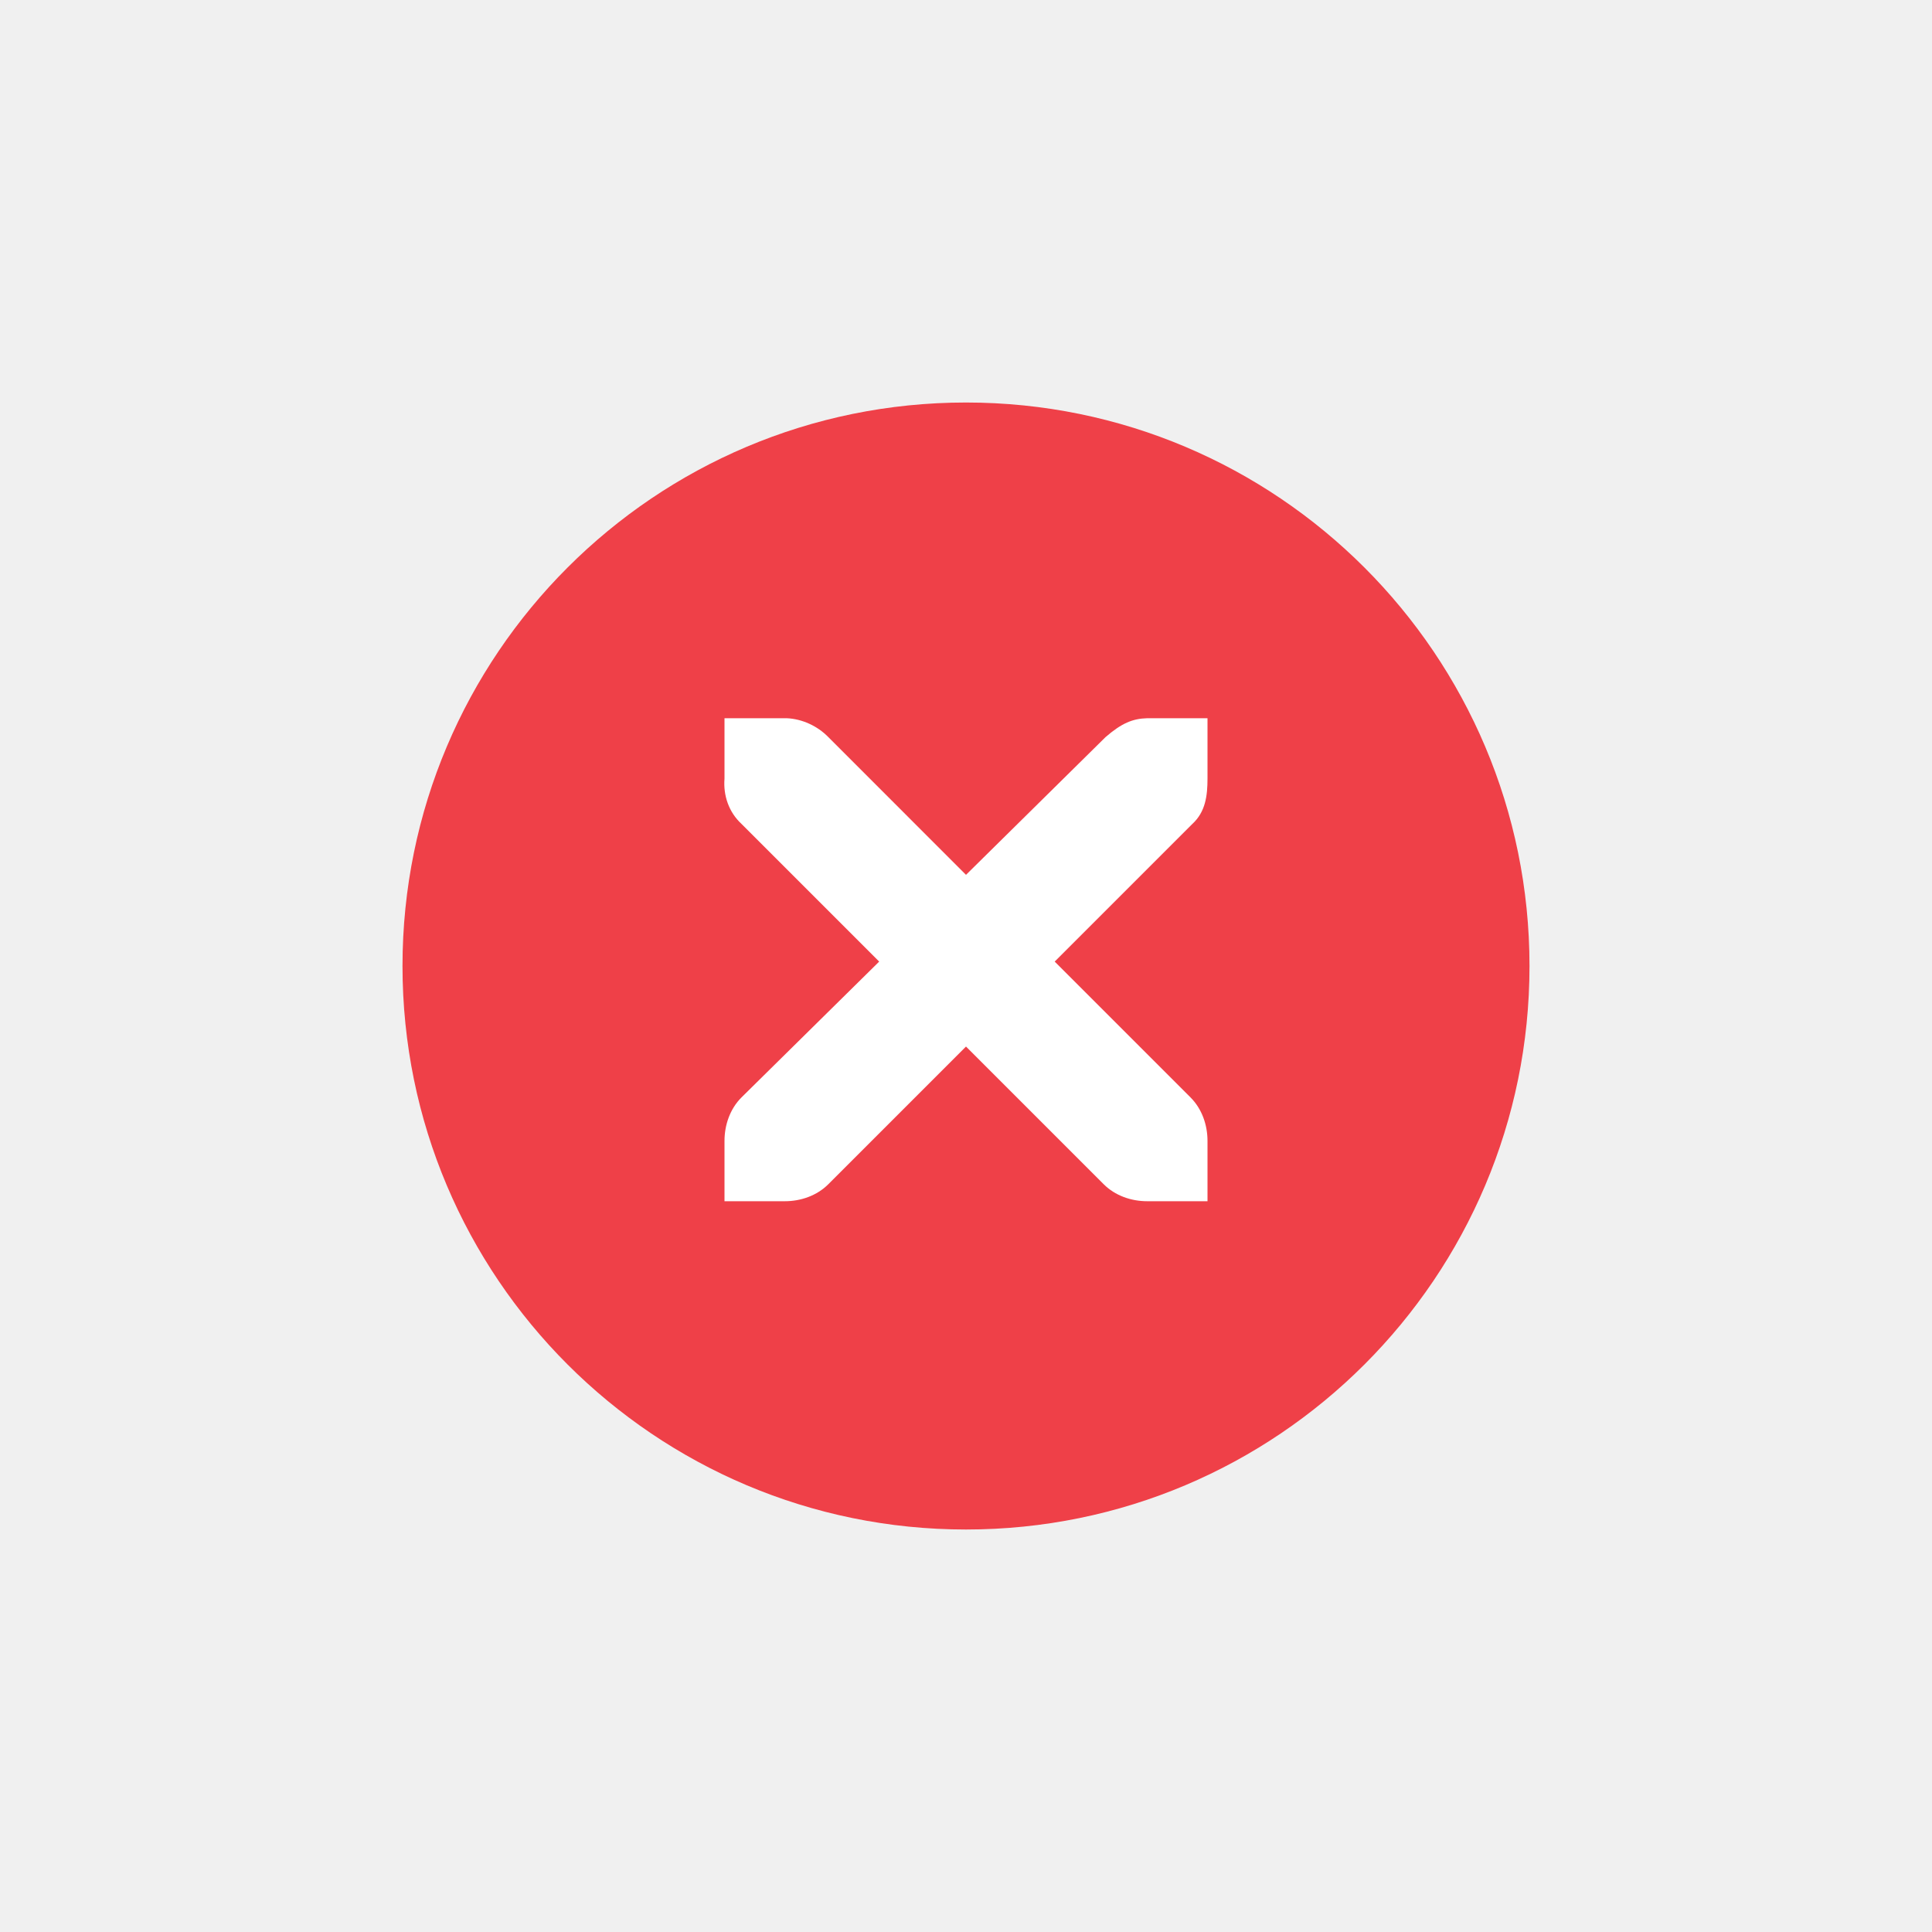
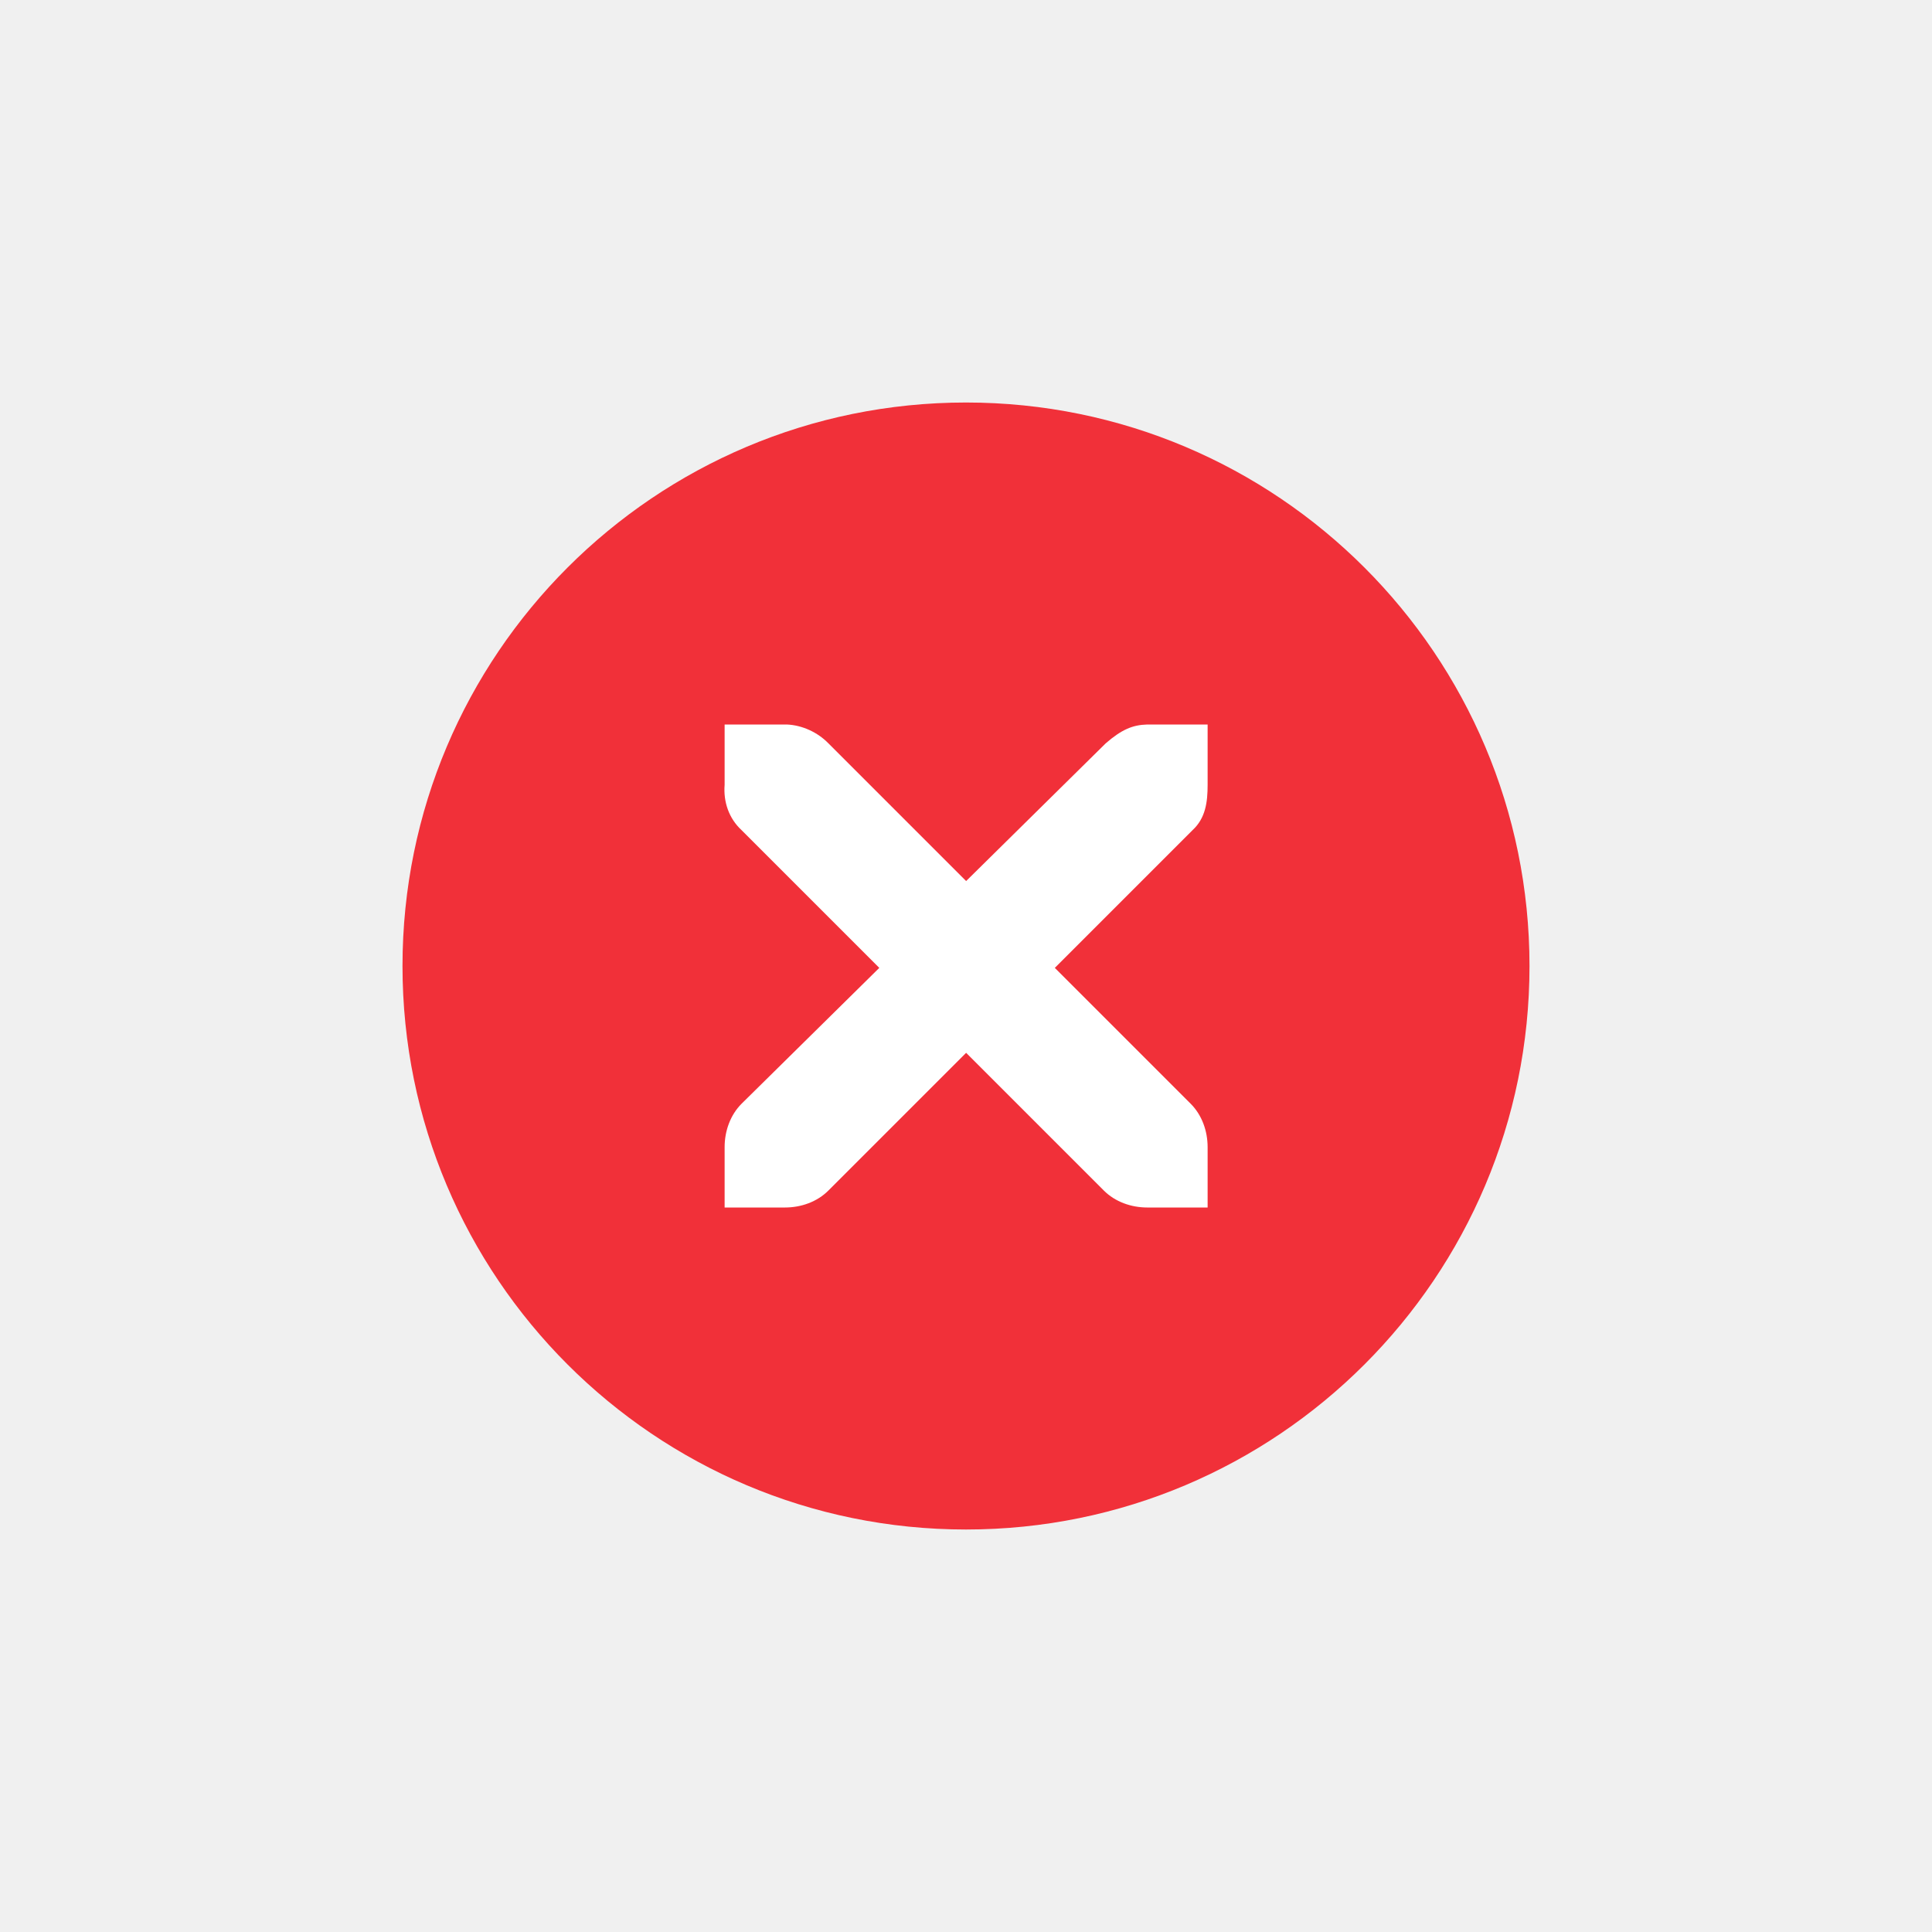
<svg xmlns="http://www.w3.org/2000/svg" width="24" height="24" id="svg4306" version="1.1" style="enable-background:new">
  <defs id="defs4308">
    <linearGradient id="linearGradient3770">
      <stop style="stop-color:#000000;stop-opacity:0.628;" offset="0" id="stop3772" />
      <stop style="stop-color:#000000;stop-opacity:0.498;" offset="1" id="stop3774" />
    </linearGradient>
    <linearGradient id="linearGradient4882">
      <stop style="stop-color:#ffffff;stop-opacity:1;" offset="0" id="stop4884" />
      <stop style="stop-color:#ffffff;stop-opacity:0;" offset="1" id="stop4886" />
    </linearGradient>
    <linearGradient id="linearGradient3784-6">
      <stop style="stop-color:#ffffff;stop-opacity:0.216;" offset="0" id="stop3786-4" />
      <stop style="stop-color:#ffffff;stop-opacity:0;" offset="1" id="stop3788-6" />
    </linearGradient>
    <linearGradient id="linearGradient4892">
      <stop id="stop4894" offset="0" style="stop-color:#2f3a42;stop-opacity:1;" />
      <stop id="stop4896" offset="1" style="stop-color:#1d242a;stop-opacity:1;" />
    </linearGradient>
    <linearGradient id="linearGradient4882-4">
      <stop id="stop4884-9" offset="0" style="stop-color:#728495;stop-opacity:1;" />
      <stop id="stop4886-9" offset="1" style="stop-color:#617c95;stop-opacity:0;" />
    </linearGradient>
  </defs>
  <g id="layer1" transform="translate(0,-1028.362)">
    <g style="display:inline" id="titlebutton-close-active" transform="translate(-437,1218)">
      <g id="g4927-8-7" style="display:inline;opacity:1" transform="translate(-882,-432.6378)">
        <g transform="translate(-103,0)" style="display:inline;opacity:1" id="g4490-6-3-7">
          <g id="g4092-0-2-2-1" style="display:inline" transform="translate(58,0)">
-             <circle r="7" cy="255" cx="1376" style="fill:#ef4048;fill-opacity:1;stroke:none;stroke-width:0;stroke-linecap:butt;stroke-linejoin:miter;stroke-miterlimit:4;stroke-dasharray:none;stroke-dashoffset:0;stroke-opacity:1" id="path4068-7-5-4-9" />
+             <circle r="7" cy="255" cx="1376" style="fill:#f13039;fill-opacity:1;stroke:none;stroke-width:0;stroke-linecap:butt;stroke-linejoin:miter;stroke-miterlimit:4;stroke-dasharray:none;stroke-dashoffset:0;stroke-opacity:1" id="path4068-7-5-4-9" />
          </g>
        </g>
        <g id="g4778-3-6" transform="translate(1323,246.8672)" style="fill:#ffffff;fill-opacity:1">
          <g style="display:inline;fill:#ffffff;fill-opacity:1" id="layer9-9-6-0" transform="translate(-60,-518)" />
          <g id="layer10-2-3-6" transform="translate(-60,-518)" style="fill:#ffffff;fill-opacity:1" />
          <g id="layer11-16-2-2" transform="translate(-60,-518)" style="fill:#ffffff;fill-opacity:1" />
          <g transform="matrix(0.75,0,0,0.75,2,2.054688)" id="g2996-7-0" style="fill:#ffffff;fill-opacity:1">
            <g transform="translate(-60,-518)" id="layer12-4-6-3" style="fill:#ffffff;fill-opacity:1">
              <g transform="translate(19,-242)" id="layer4-4-1-4-1" style="display:inline;fill:#ffffff;fill-opacity:1">
-                 <path d="m 45,764 1,0 c 0.01,-1.2e-4 0.021,-4.6e-4 0.031,0 0.255,0.011 0.51,0.129 0.688,0.312 L 49,766.594 51.312,764.312 C 51.578,764.082 51.759,764.007 52,764 l 1,0 0,1 c 0,0.286 -0.034,0.551 -0.25,0.75 l -2.281,2.281 2.25,2.25 C 52.907,770.469 53,770.735 53,771 l 0,1 -1,0 c -0.265,-10e-6 -0.531,-0.093 -0.719,-0.281 L 49,769.438 46.719,771.719 C 46.531,771.907 46.265,772 46,772 l -1,0 0,-1 c -3e-6,-0.265 0.093,-0.531 0.281,-0.719 l 2.281,-2.25 L 45.281,765.75 C 45.071,765.555 44.978,765.281 45,765 l 0,-1 z" id="path10839-9-8-7" style="color:#bebebe;font-style:normal;font-variant:normal;font-weight:normal;font-stretch:normal;font-size:medium;line-height:normal;font-family:'Andale Mono';-inkscape-font-specification:'Andale Mono';text-indent:0;text-align:start;text-decoration:none;text-decoration-line:none;letter-spacing:normal;word-spacing:normal;text-transform:none;direction:ltr;block-progression:tb;writing-mode:lr-tb;text-anchor:start;display:inline;overflow:visible;visibility:visible;fill:#ffffff;fill-opacity:1;fill-rule:nonzero;stroke:none;stroke-width:1.781;marker:none;enable-background:new" />
+                 <path d="m 45.002,764.104 1,0 c 0.01,-1.2e-4 0.021,-4.6e-4 0.031,0 0.255,0.011 0.51,0.129 0.688,0.312 l 2.281,2.281 2.312,-2.281 c 0.266,-0.231 0.447,-0.305 0.688,-0.312 l 1,0 0,1 c 0,0.286 -0.034,0.551 -0.25,0.75 l -2.281,2.281 2.25,2.25 c 0.188,0.188 0.281,0.453 0.281,0.719 l 0,1 -1,0 c -0.265,-10e-6 -0.531,-0.093 -0.719,-0.281 l -2.281,-2.281 -2.281,2.281 c -0.188,0.188 -0.453,0.281 -0.719,0.281 l -1,0 0,-1 c -3e-6,-0.265 0.093,-0.531 0.281,-0.719 l 2.281,-2.25 -2.281,-2.281 c -0.211,-0.195 -0.303,-0.469 -0.281,-0.75 l 0,-1 z" id="path10839-9-8-7" style="color:#bebebe;font-style:normal;font-variant:normal;font-weight:normal;font-stretch:normal;font-size:medium;line-height:normal;font-family:'Andale Mono';-inkscape-font-specification:'Andale Mono';text-indent:0;text-align:start;text-decoration:none;text-decoration-line:none;letter-spacing:normal;word-spacing:normal;text-transform:none;direction:ltr;block-progression:tb;writing-mode:lr-tb;text-anchor:start;display:inline;overflow:visible;visibility:visible;fill:#ffffff;fill-opacity:1;fill-rule:nonzero;stroke:none;stroke-width:1.781;marker:none;enable-background:new" />
              </g>
            </g>
          </g>
          <g id="layer13-2-0-2" transform="translate(-60,-518)" style="fill:#ffffff;fill-opacity:1" />
          <g id="layer14-4-4-0" transform="translate(-60,-518)" style="fill:#ffffff;fill-opacity:1" />
          <g id="layer15-7-5-0" transform="translate(-60,-518)" style="fill:#ffffff;fill-opacity:1" />
        </g>
      </g>
      <rect y="-185.638" x="441" height="16" width="16" id="rect17883-02" style="display:inline;opacity:1;fill:none;fill-opacity:1;stroke:none;stroke-width:1;stroke-linecap:butt;stroke-linejoin:miter;stroke-miterlimit:4;stroke-dasharray:none;stroke-dashoffset:0;stroke-opacity:0" />
    </g>
  </g>
</svg>
